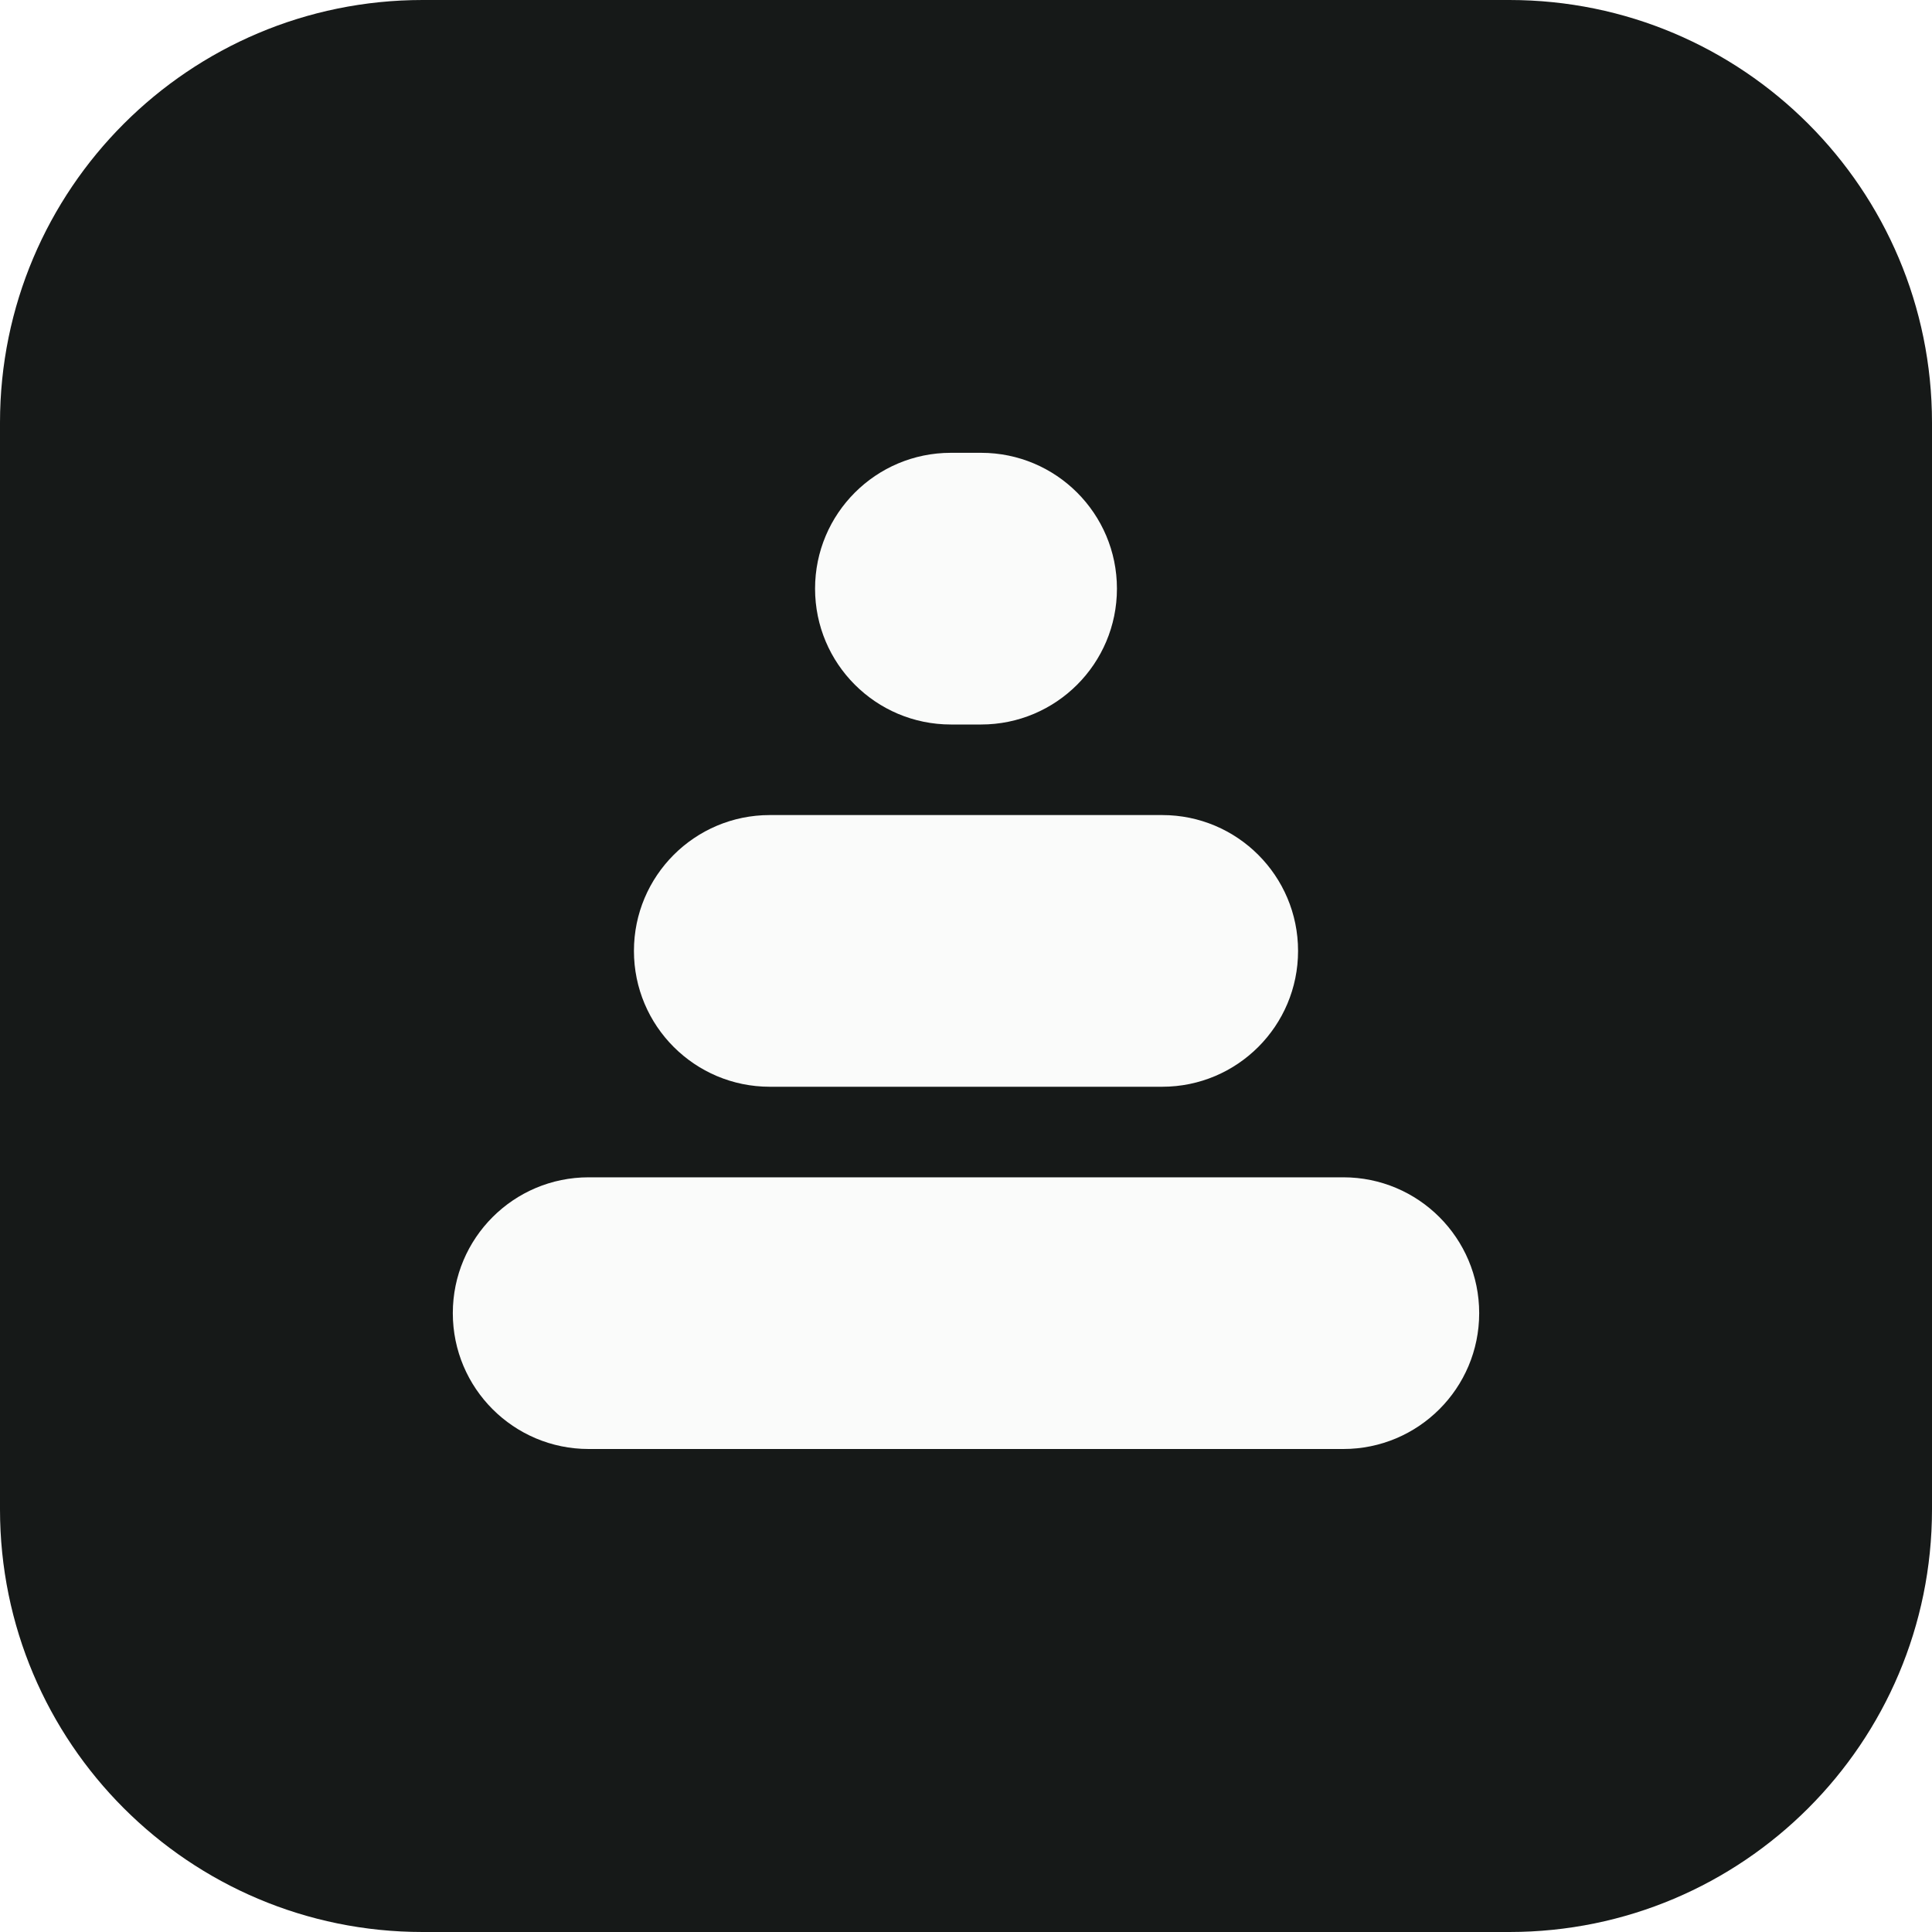
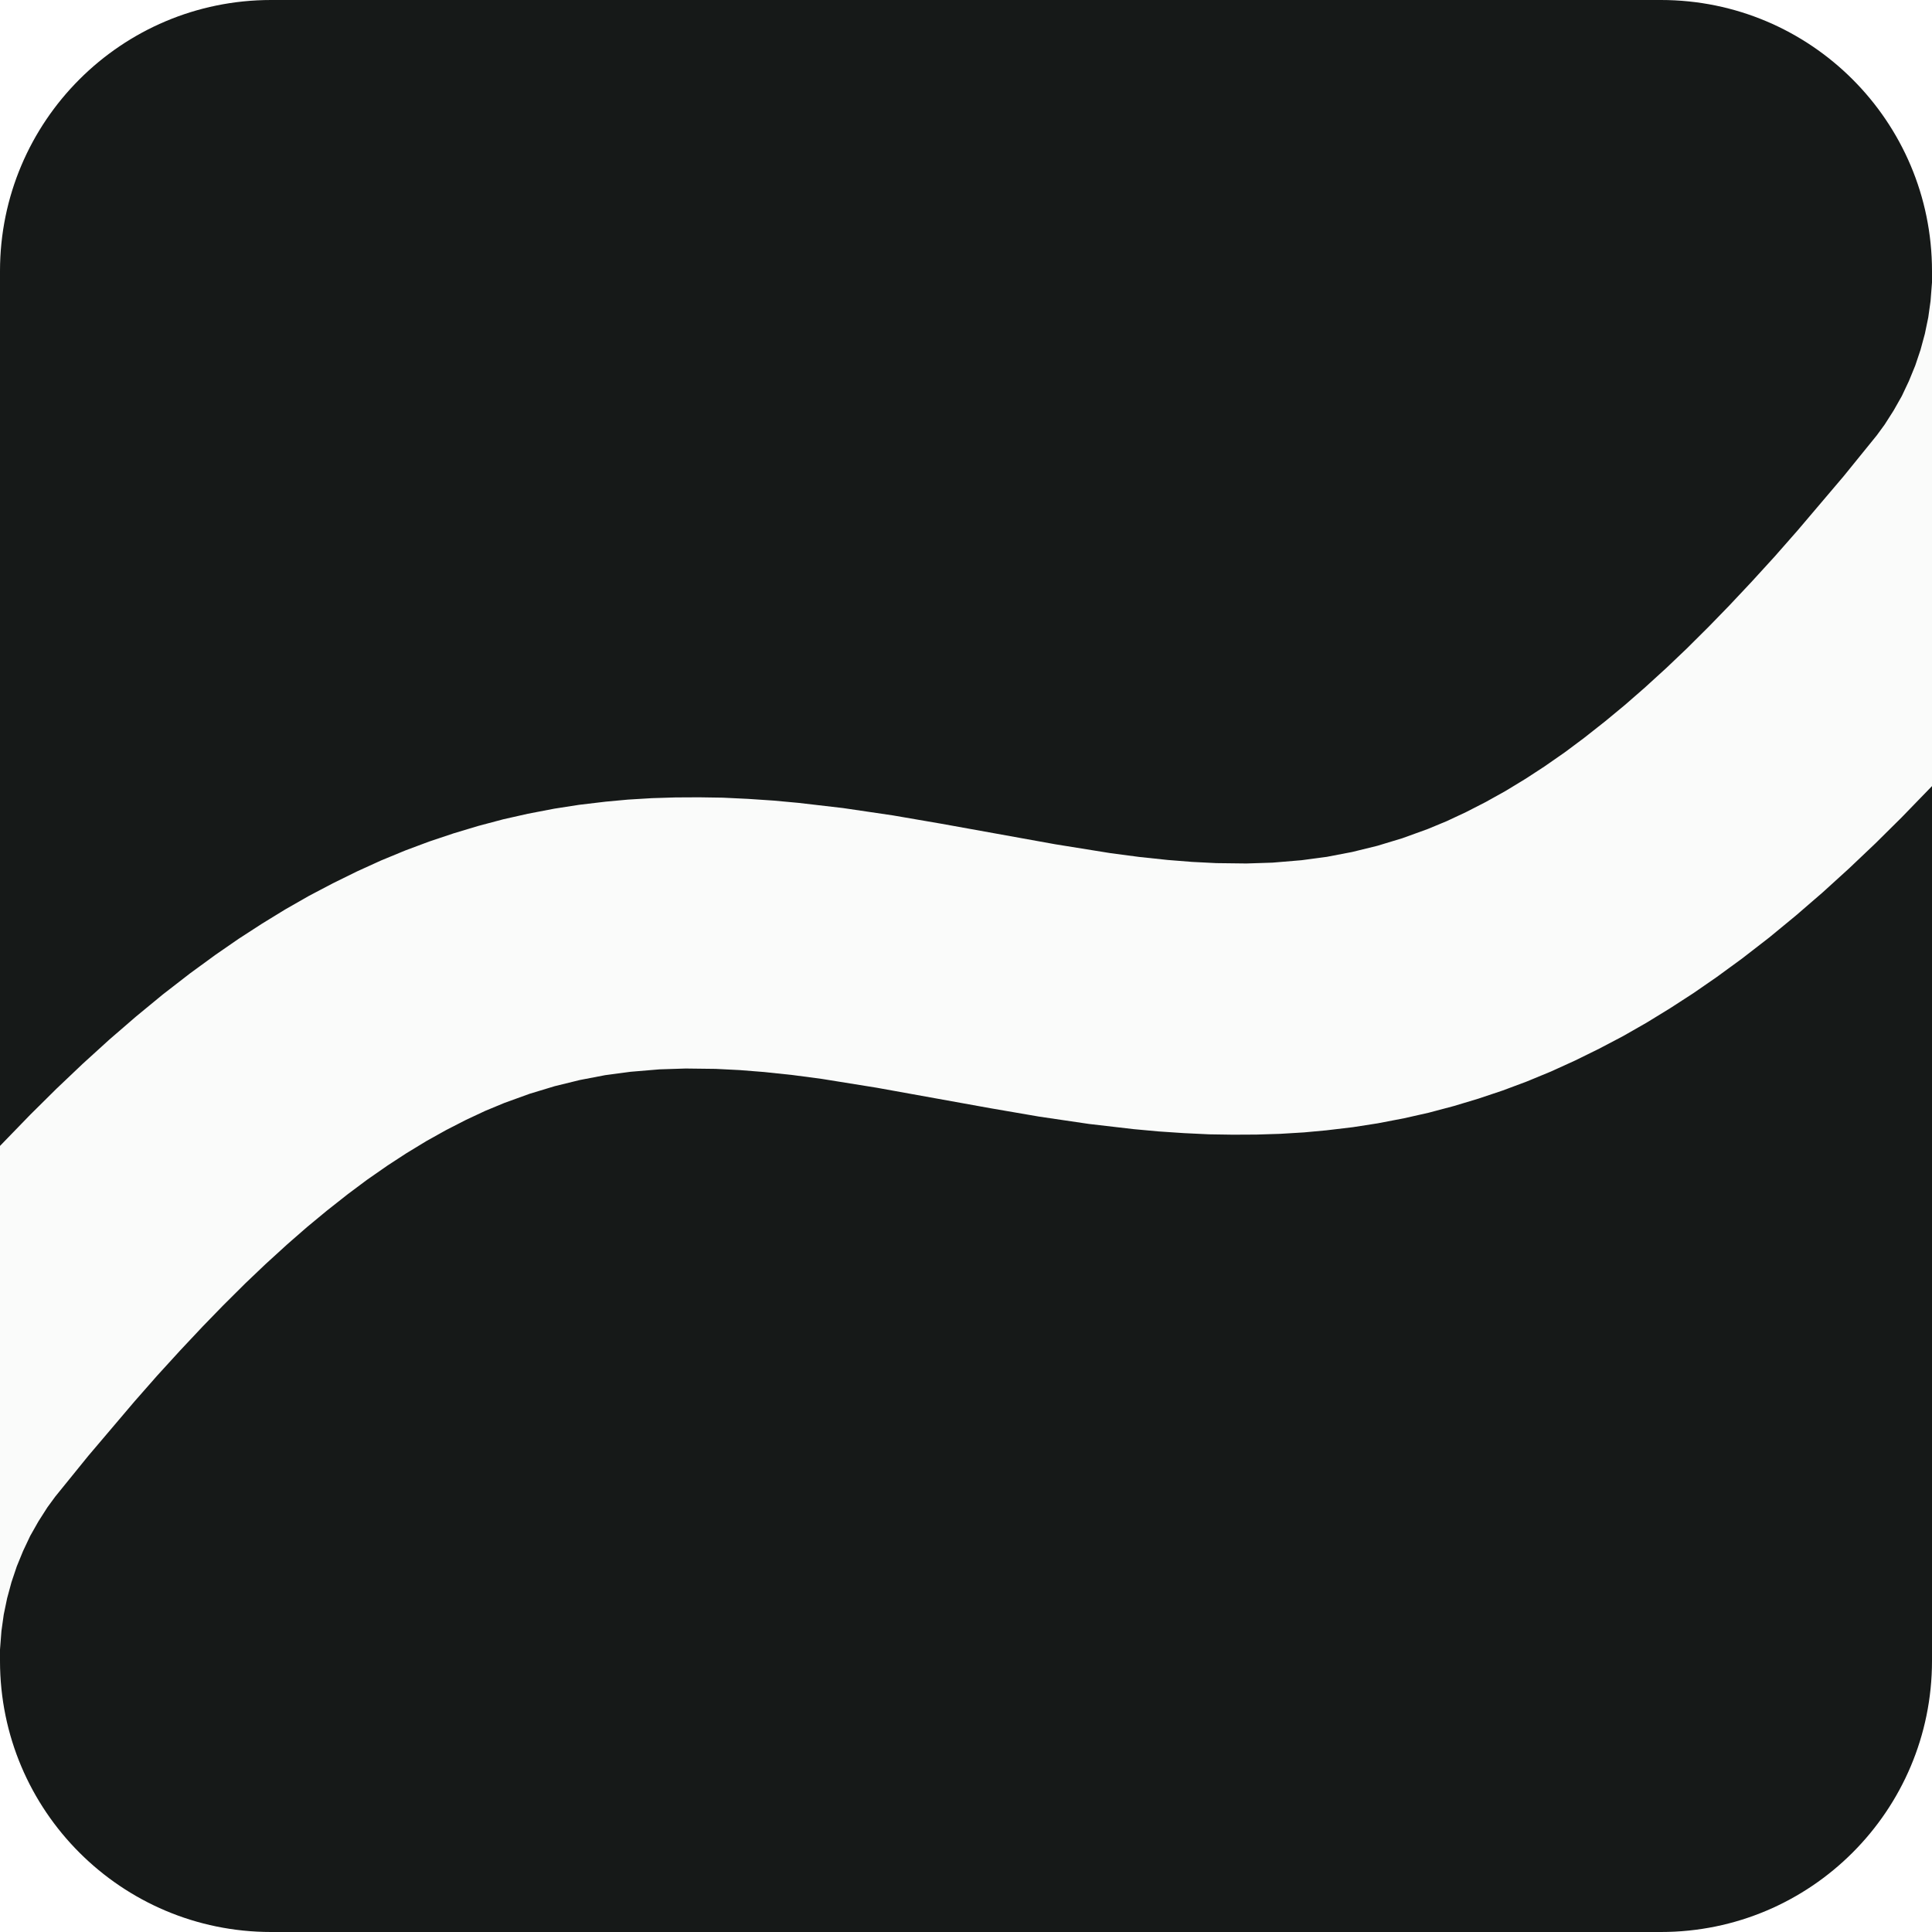
<svg xmlns="http://www.w3.org/2000/svg" viewBox="0 0 32 32">
-   <rect width="32" height="32" rx="7" fill="#161918" />
-   <g fill="#fafbfa">
-     <rect x="7.5" y="19.5" width="17" height="4.5" rx="2.25" />
-     <rect x="10.5" y="13.5" width="11" height="4.5" rx="2.25" />
-     <rect x="13.5" y="7.5" width="5" height="4.5" rx="2.25" />
+   <g transform="scale(2)">
+     <path fill="#161918" d="M2.245 0H13.755A2.245 2.245 0 0 1 16 2.245V13.755A2.245 2.245 0 0 1 13.755 16H2.245A2.245 2.245 0 0 1 0 13.755V2.245A2.245 2.245 0 0 1 2.245 0Z" />
+     <path fill="#fafbfa" d="M0 13.661L0.012 13.507L0.031 13.371L0.059 13.236L0.095 13.103L0.139 12.972L0.191 12.845L0.25 12.72L0.318 12.6L0.392 12.484L0.457 12.395L0.731 12.057L1.114 11.606L1.303 11.391L1.492 11.184L1.678 10.986L1.848 10.811L2.032 10.628L2.199 10.469L2.38 10.304L2.544 10.161L2.706 10.027L2.881 9.889L3.039 9.771L3.21 9.652L3.365 9.551L3.531 9.45L3.696 9.358L3.858 9.275L4.018 9.2L4.177 9.134L4.387 9.058L4.595 8.995L4.803 8.944L5.012 8.904L5.222 8.876L5.461 8.856L5.678 8.849L5.927 8.852L6.126 8.862L6.328 8.878L6.564 8.903L6.806 8.935L7.26 9.008L8.203 9.178L8.604 9.247L9.018 9.308L9.388 9.351L9.595 9.37L9.804 9.384L10.013 9.394L10.21 9.397L10.406 9.396L10.601 9.39L10.8 9.378L10.984 9.361L11.203 9.335L11.409 9.303L11.628 9.261L11.832 9.215L12.039 9.16L12.242 9.099L12.445 9.031L12.643 8.957L12.844 8.874L13.044 8.783L13.243 8.685L13.441 8.581L13.637 8.469L13.831 8.35L14.024 8.225L14.215 8.093L14.426 7.939L14.652 7.764L14.873 7.582L15.094 7.391L15.314 7.191L15.533 6.983L15.749 6.769L16 6.51L16 2.339L15.988 2.493L15.969 2.629L15.941 2.764L15.905 2.897L15.861 3.028L15.809 3.155L15.75 3.28L15.682 3.4L15.608 3.516L15.543 3.605L15.269 3.943L14.886 4.394L14.697 4.609L14.508 4.816L14.322 5.014L14.152 5.189L13.968 5.372L13.801 5.531L13.62 5.696L13.456 5.839L13.294 5.973L13.119 6.111L12.961 6.229L12.79 6.348L12.635 6.449L12.469 6.55L12.304 6.642L12.142 6.725L11.982 6.8L11.823 6.866L11.613 6.942L11.405 7.005L11.197 7.056L10.988 7.096L10.778 7.124L10.539 7.144L10.322 7.151L10.073 7.148L9.874 7.138L9.672 7.122L9.436 7.097L9.194 7.065L8.74 6.992L7.797 6.822L7.396 6.753L6.982 6.692L6.612 6.649L6.405 6.63L6.196 6.616L5.987 6.606L5.79 6.603L5.594 6.604L5.399 6.61L5.2 6.622L5.016 6.639L4.797 6.665L4.591 6.697L4.372 6.739L4.168 6.785L3.961 6.84L3.758 6.901L3.555 6.969L3.357 7.043L3.156 7.126L2.956 7.217L2.757 7.315L2.559 7.419L2.363 7.531L2.169 7.65L1.976 7.775L1.785 7.907L1.574 8.061L1.348 8.236L1.127 8.418L0.906 8.609L0.686 8.809L0.467 9.017L0.251 9.231L0 9.49Z" />
  </g>
</svg>
